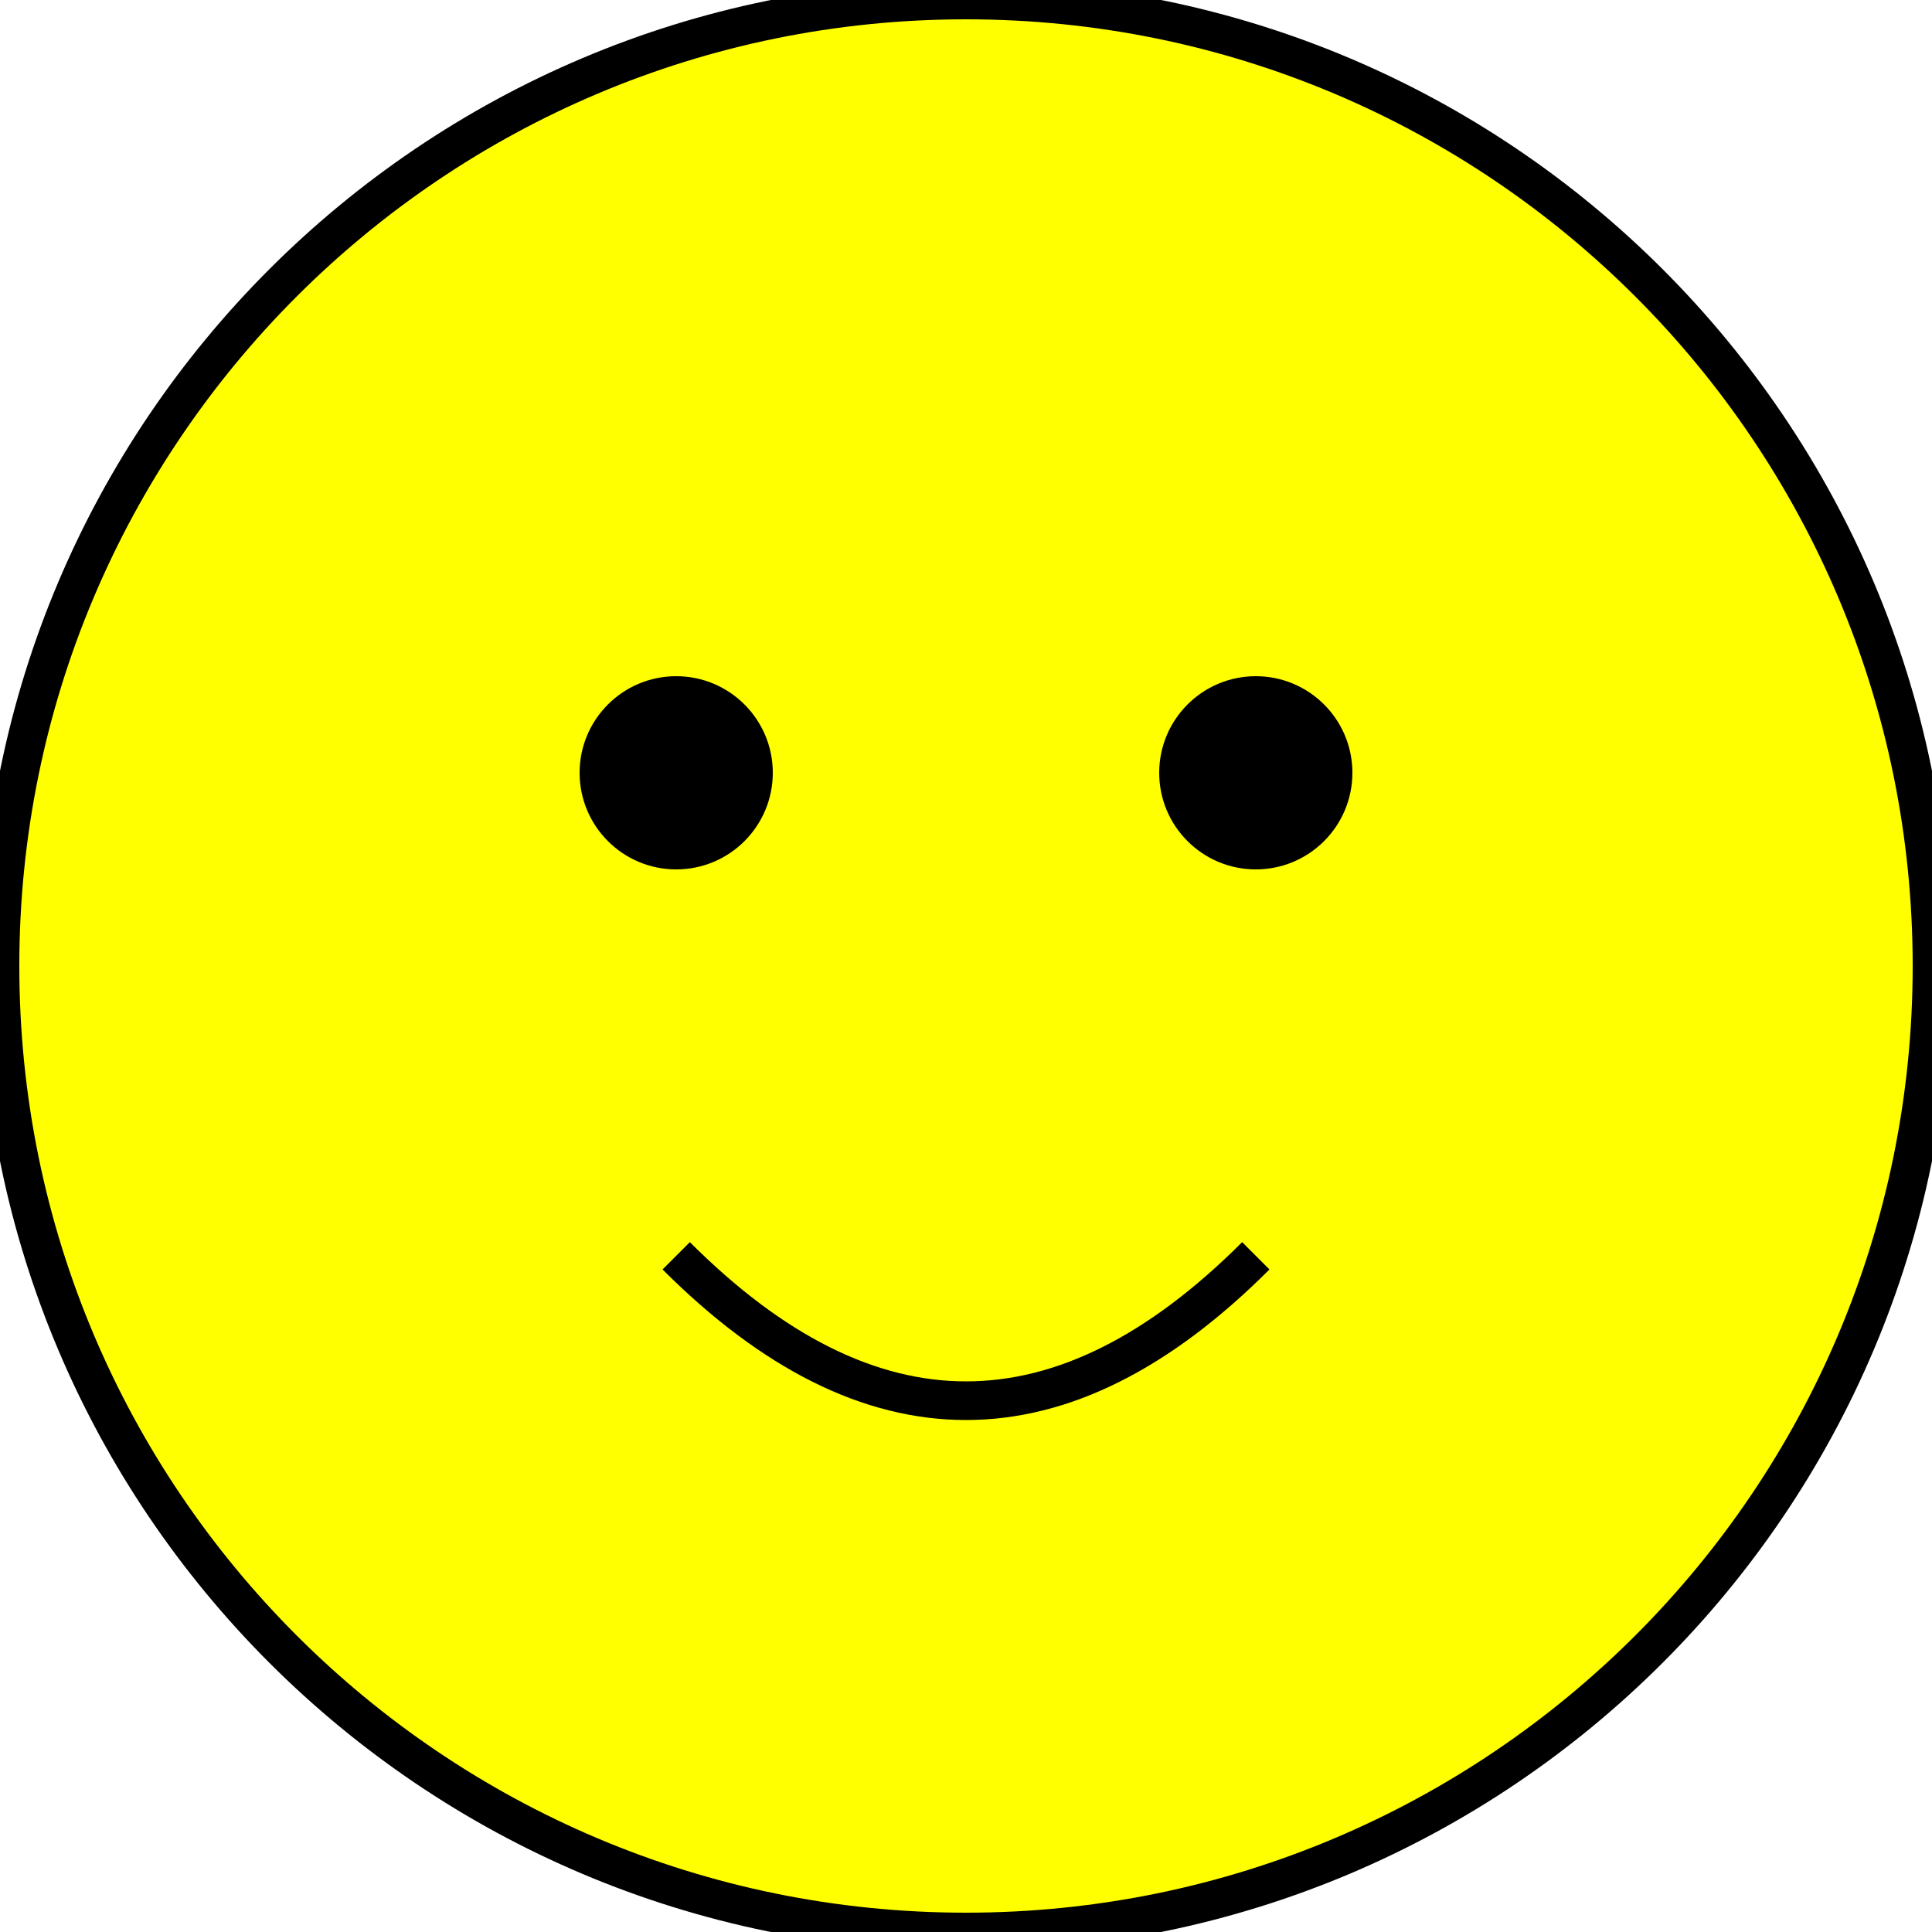
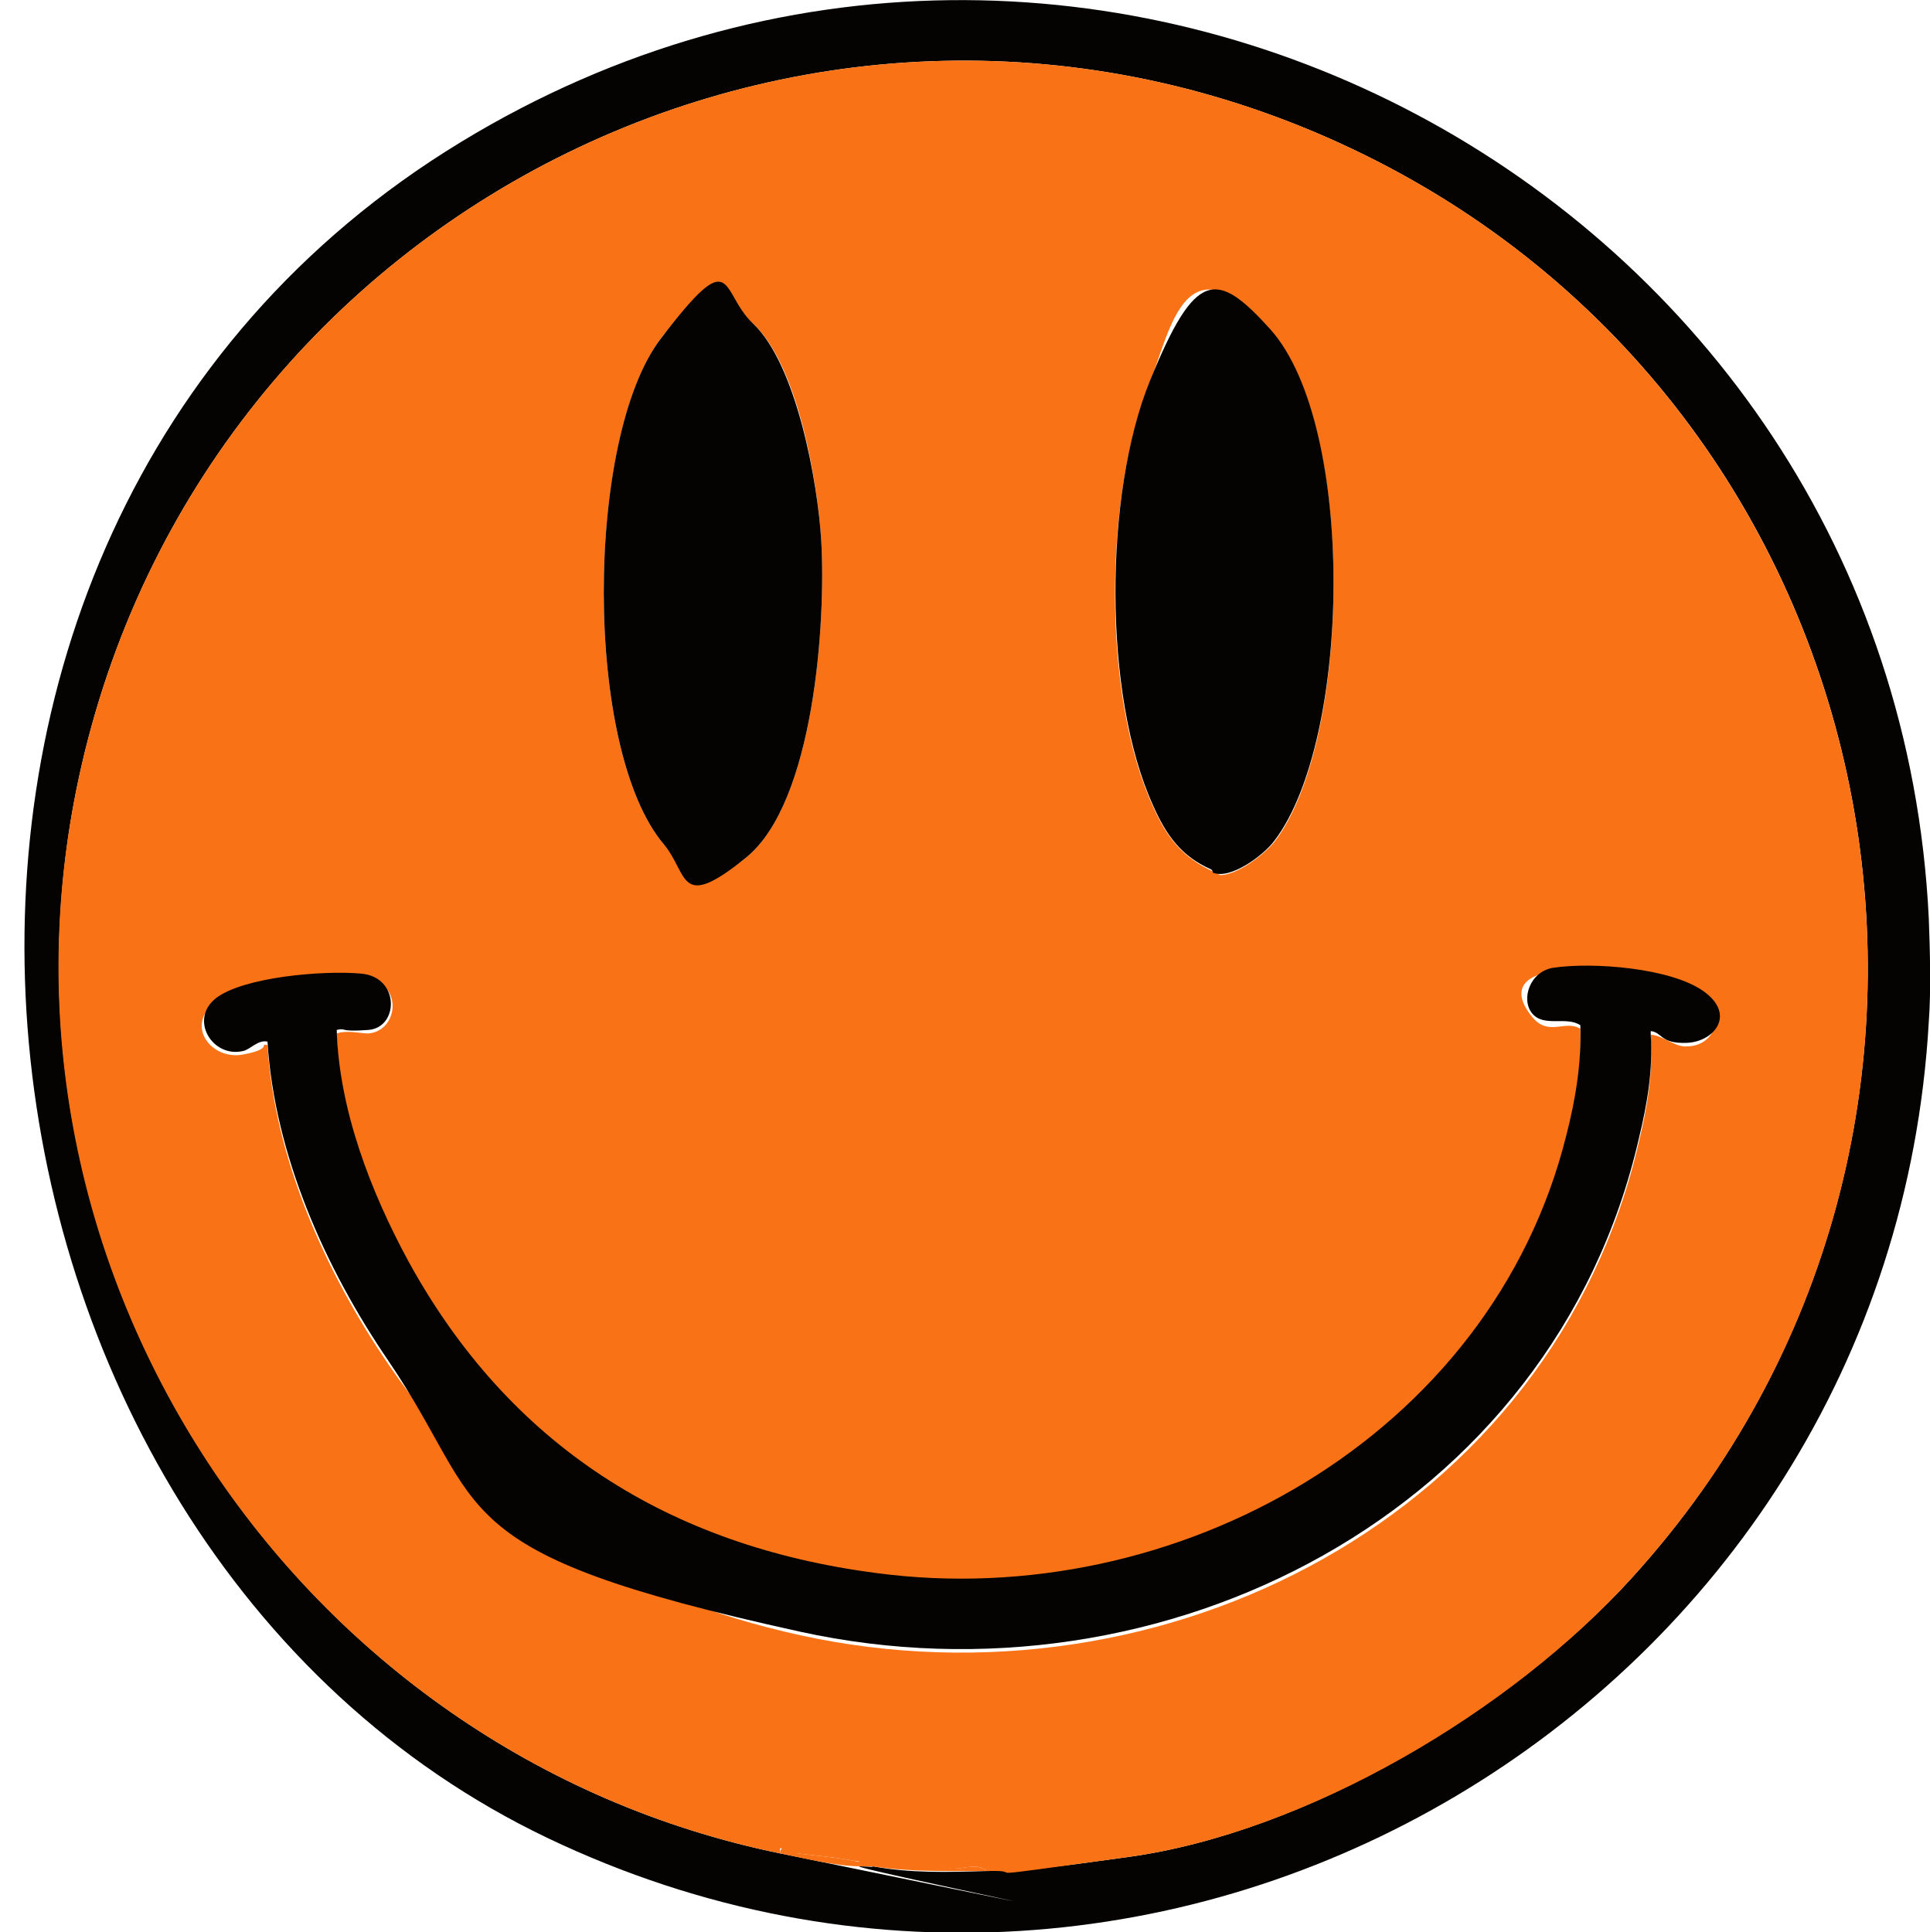
- <svg xmlns="http://www.w3.org/2000/svg" width="100" height="100" viewBox="0 0 100 100">
-   <circle cx="50" cy="50" r="50" fill="yellow" stroke="black" stroke-width="2" />
-   <circle cx="35" cy="40" r="5" fill="black" />
-   <circle cx="65" cy="40" r="5" fill="black" />
-   <path d="M35,65 Q50,80 65,65" fill="none" stroke="black" stroke-width="2" />
+ <svg xmlns="http://www.w3.org/2000/svg" id="Ebene_1" baseProfile="tiny" version="1.2" viewBox="0 0 164.5 164.7">
+   <g id="oTQlrY">
+     <g>
+       <path d="M164.4,78.3c.1,2.7.2,6.1,0,8.8-3.3,58-64.9,94.8-117.7,69.6S-16.3,45.9,39.3,12.1c53.4-32.5,122.1,4.2,125.1,66.2ZM84.1,159.5c4.2,0,8.3-.7,12.1-1.2,15.2-2.1,32.6-12.5,42.9-23.8,34.5-38,23.1-98.7-22.8-121.3C70.8-9.2,17.2,17.4,6.7,66.4c-8.9,41.7,18.4,83.1,59.8,91.6s4.8,1,6.8,1.1.7,0,1.1,0c3.2.6,6.4.5,9.7.4Z" fill="#040302" />
+       <path d="M66.5,158C25.1,149.5-2.3,108.1,6.7,66.4,17.2,17.4,70.8-9.2,116.3,13.2c45.9,22.6,57.3,83.4,22.8,121.3-10.3,11.4-27.7,21.7-42.9,23.8s-7.9,1.1-12.1,1.2c-.8-.7-1.8-.2-2.8-.2s-.8-.2-.9-.2h-3.3c-.9,0-1.9,0-2.7,0s-.7,0-1.1,0c.1-.6-.3-.4-.7-.5-1.5-.3-3.1-.4-4.6-.6s-1.6-.9-1.5,0ZM64.2,27.6c-2.9-2.7-5.7-1.7-7.9,1.3-6.4,8.5-6.6,35,.3,43.1,2.1,2.5,4.3,3.4,7,1.1,5.8-4.7,6.8-20.1,6.4-27-.3-5-2-15-5.8-18.5ZM103.4,74.5c1.5.6,4.3-1.6,5.2-2.7,6.6-8.5,7-35.4-.3-43.6s-8.5-.1-10.3,4.4c-3.9,9.6-4.1,26.7.3,36.2,1.1,2.5,2.4,4.2,4.9,5.4s.2.3.2.4ZM140.7,88.2c1.1.1,2.1,1.1,3.1,1,2.4,0,3.4-2.9,1.4-4.4-2.7-2.1-9.5-2.5-12.8-2s-3.2,2.2-1.8,3.9,2.8.2,4.1,1c.1,3.2-.4,6.3-1.2,9.4-6.5,25.6-33.3,40.6-58.8,37.3s-31.4-10.9-39.9-26.6c-3.2-5.9-5.9-12.9-6.1-19.7.9-.3,2,0,2.7,0,2.6-.2,3.1-4.5-.6-4.8s-9.7.1-12.4,2.1-.4,5,2.3,4.5,1.3-1,2.1-.8c.6,9.6,4.9,19.3,10.3,27.2,8.7,12.7,20.1,19.8,35.1,23.1,31,6.8,64.2-10.2,71.5-42.1.7-2.9,1.2-5.8,1-8.8Z" fill="#f97316" />
+       <path d="M84.1,159.5c-3.2,0-6.5.1-9.7-.4.9,0,1.9,0,2.7,0h3.3c0,0,.5.2.9.2.9,0,2-.5,2.8.2Z" fill="#f97316" />
+       <path d="M66.5,158c-.1-.9,1.1-.1,1.5,0,1.5.2,3.1.3,4.6.6s.8,0,.7.5c-2,0-4.8-.7-6.8-1.1Z" fill="#f97316" />
+       <path d="M140.7,88.2c.2,3-.3,5.9-1,8.8-7.3,31.9-40.5,48.9-71.5,42.1s-26.4-10.3-35.1-23.1c-5.4-7.9-9.7-17.6-10.3-27.2-.8-.2-1.5.7-2.1.8-2.6.6-4.6-2.7-2.3-4.5s9.1-2.4,12.4-2.1,3.2,4.6.6,4.8-1.8-.2-2.7,0c.2,6.8,2.9,13.8,6.1,19.7,8.6,15.7,22.2,24.3,39.9,26.6,25.5,3.4,52.4-11.6,58.8-37.3.8-3.1,1.3-6.2,1.2-9.4-1.2-.8-3.1.2-4.1-1s-.2-3.6,1.8-3.9c3.3-.5,10,0,12.8,2s.9,4.3-1.4,4.4-2.1-.9-3.1-1Z" fill="#040302" />
+       <path d="M103.4,74.5c0,0,0-.3-.2-.4-2.5-1.1-3.8-2.9-4.9-5.4-4.3-9.4-4.2-26.6-.3-36.2s5.7-9.5,10.3-4.4c7.3,8.2,6.9,35,.3,43.6-.9,1.2-3.7,3.3-5.2,2.7Z" fill="#040302" />
+       <path d="M64.2,27.6c3.7,3.5,5.5,13.5,5.8,18.5.4,6.9-.6,22.3-6.4,27s-4.9,1.4-7-1.1c-6.9-8.1-6.7-34.7-.3-43.1s5-4,7.9-1.3Z" fill="#040302" />
+     </g>
+   </g>
</svg>
